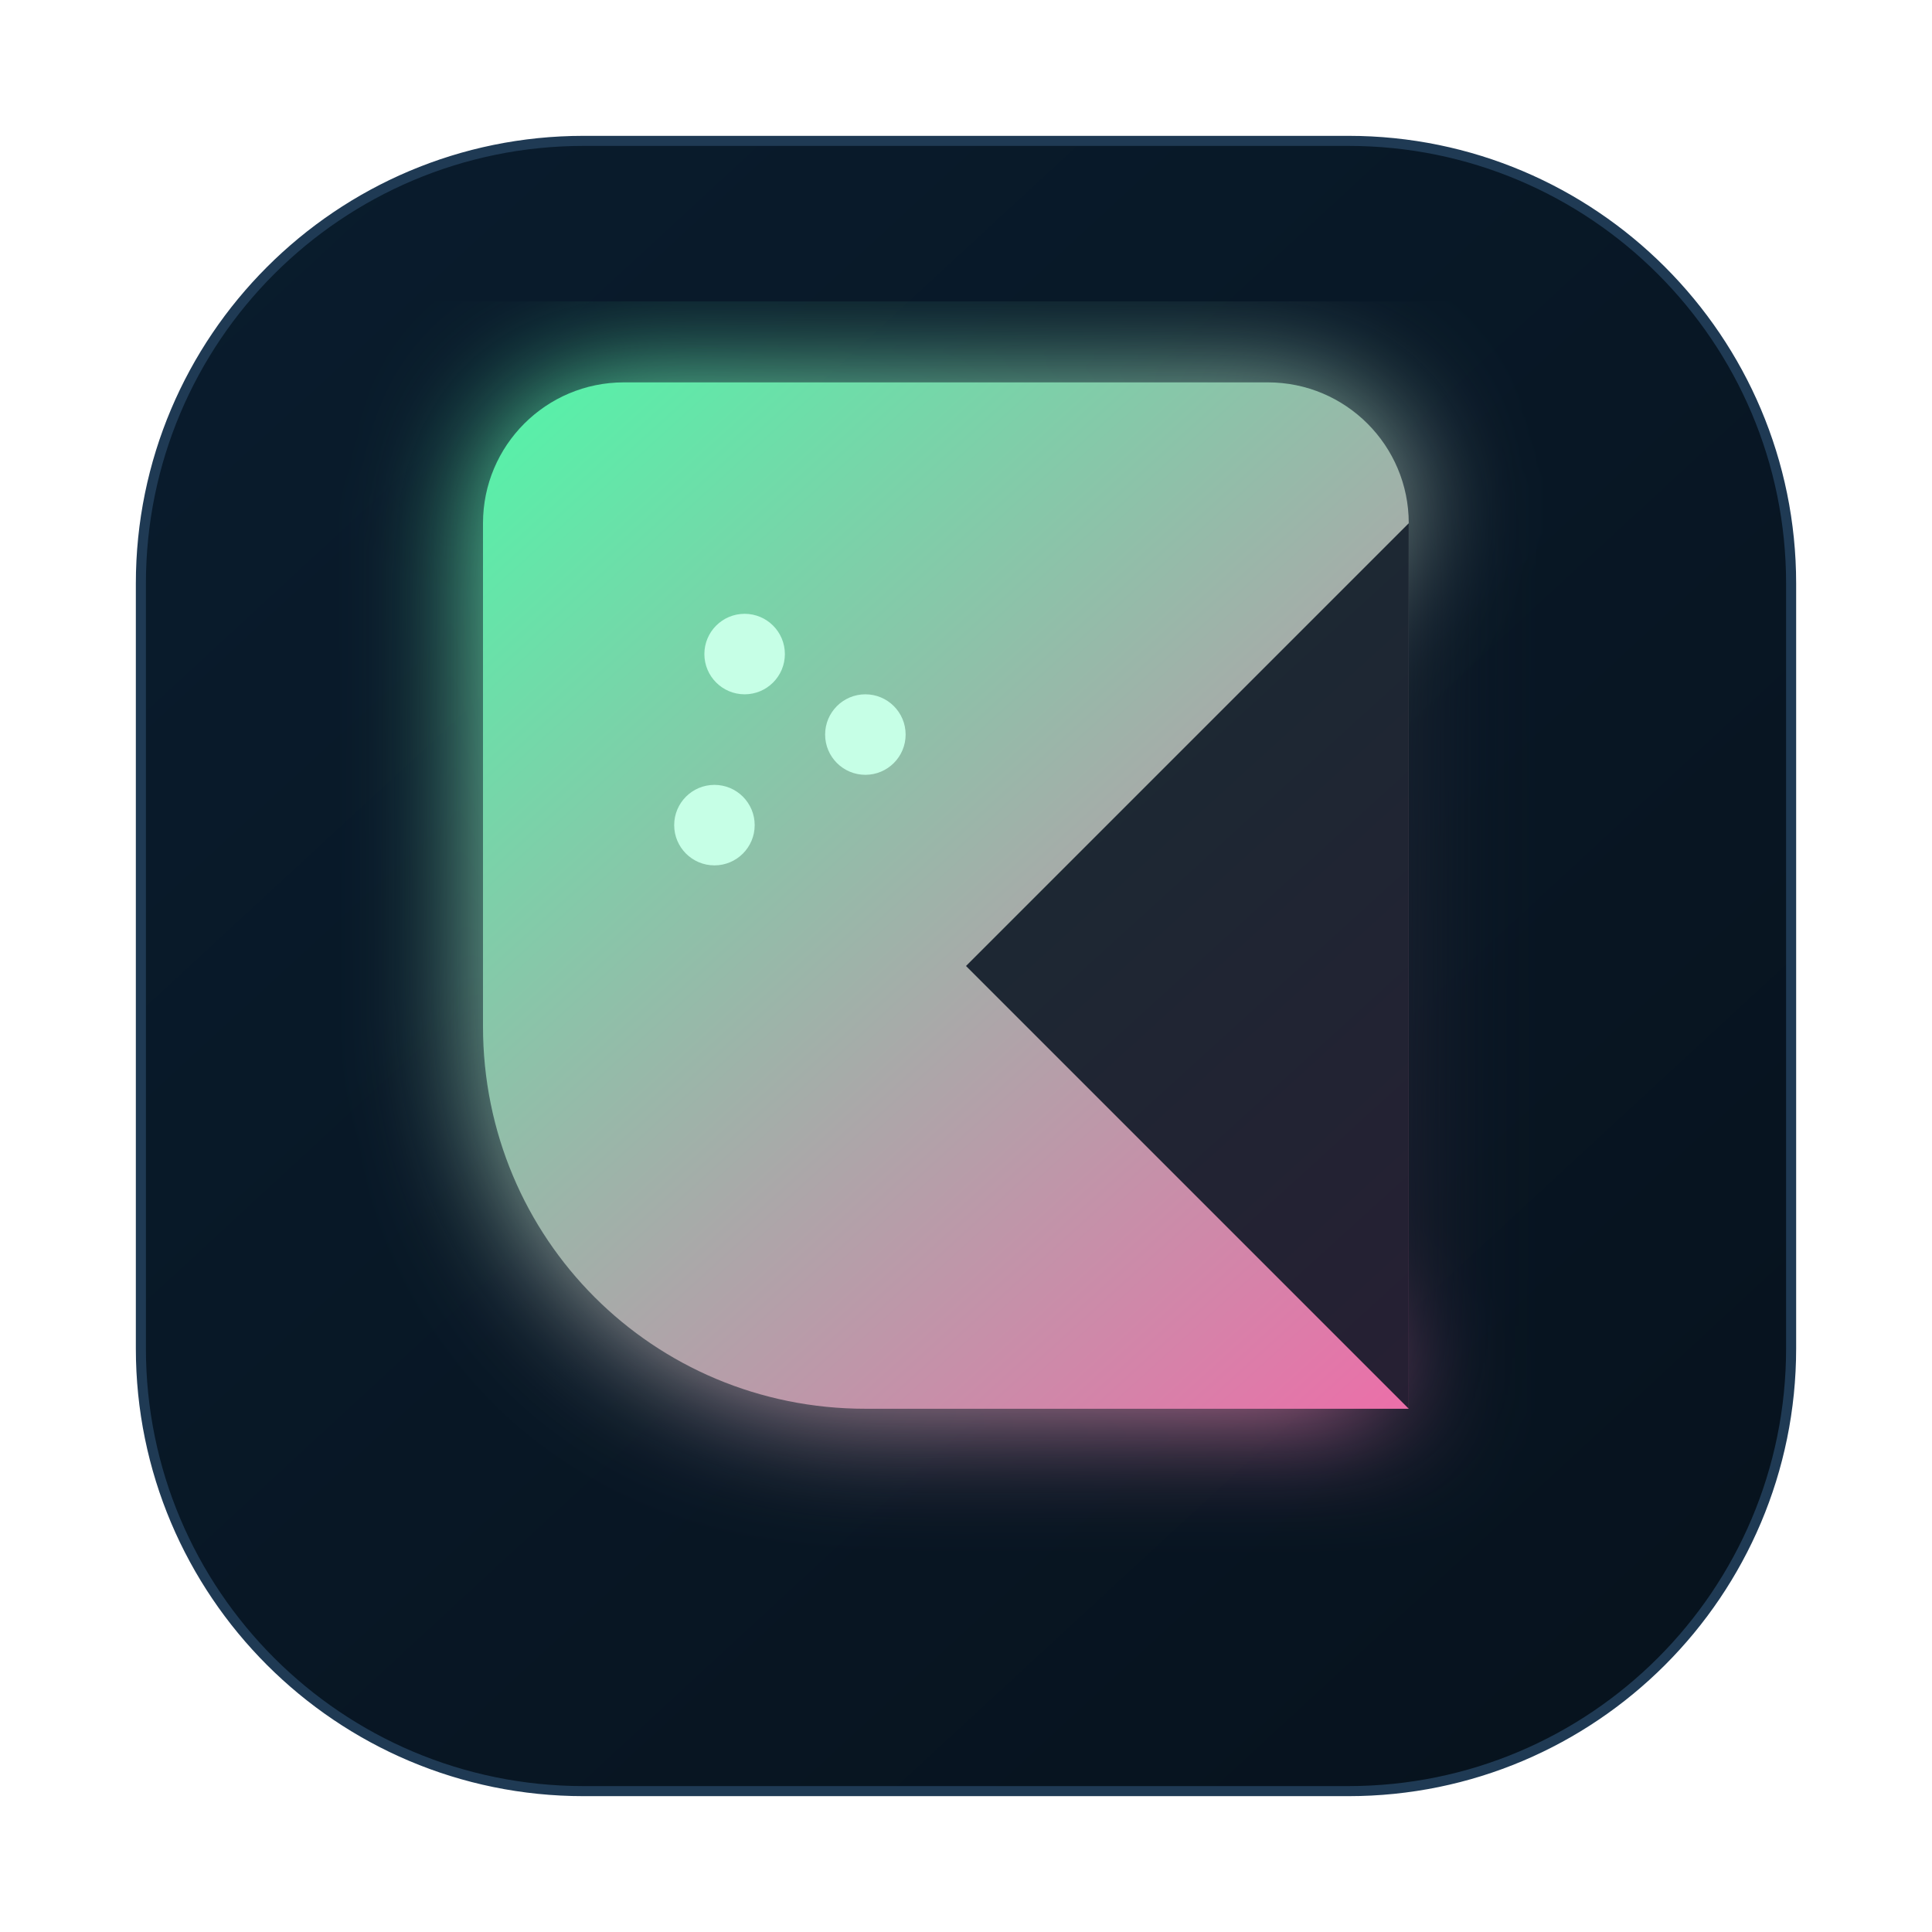
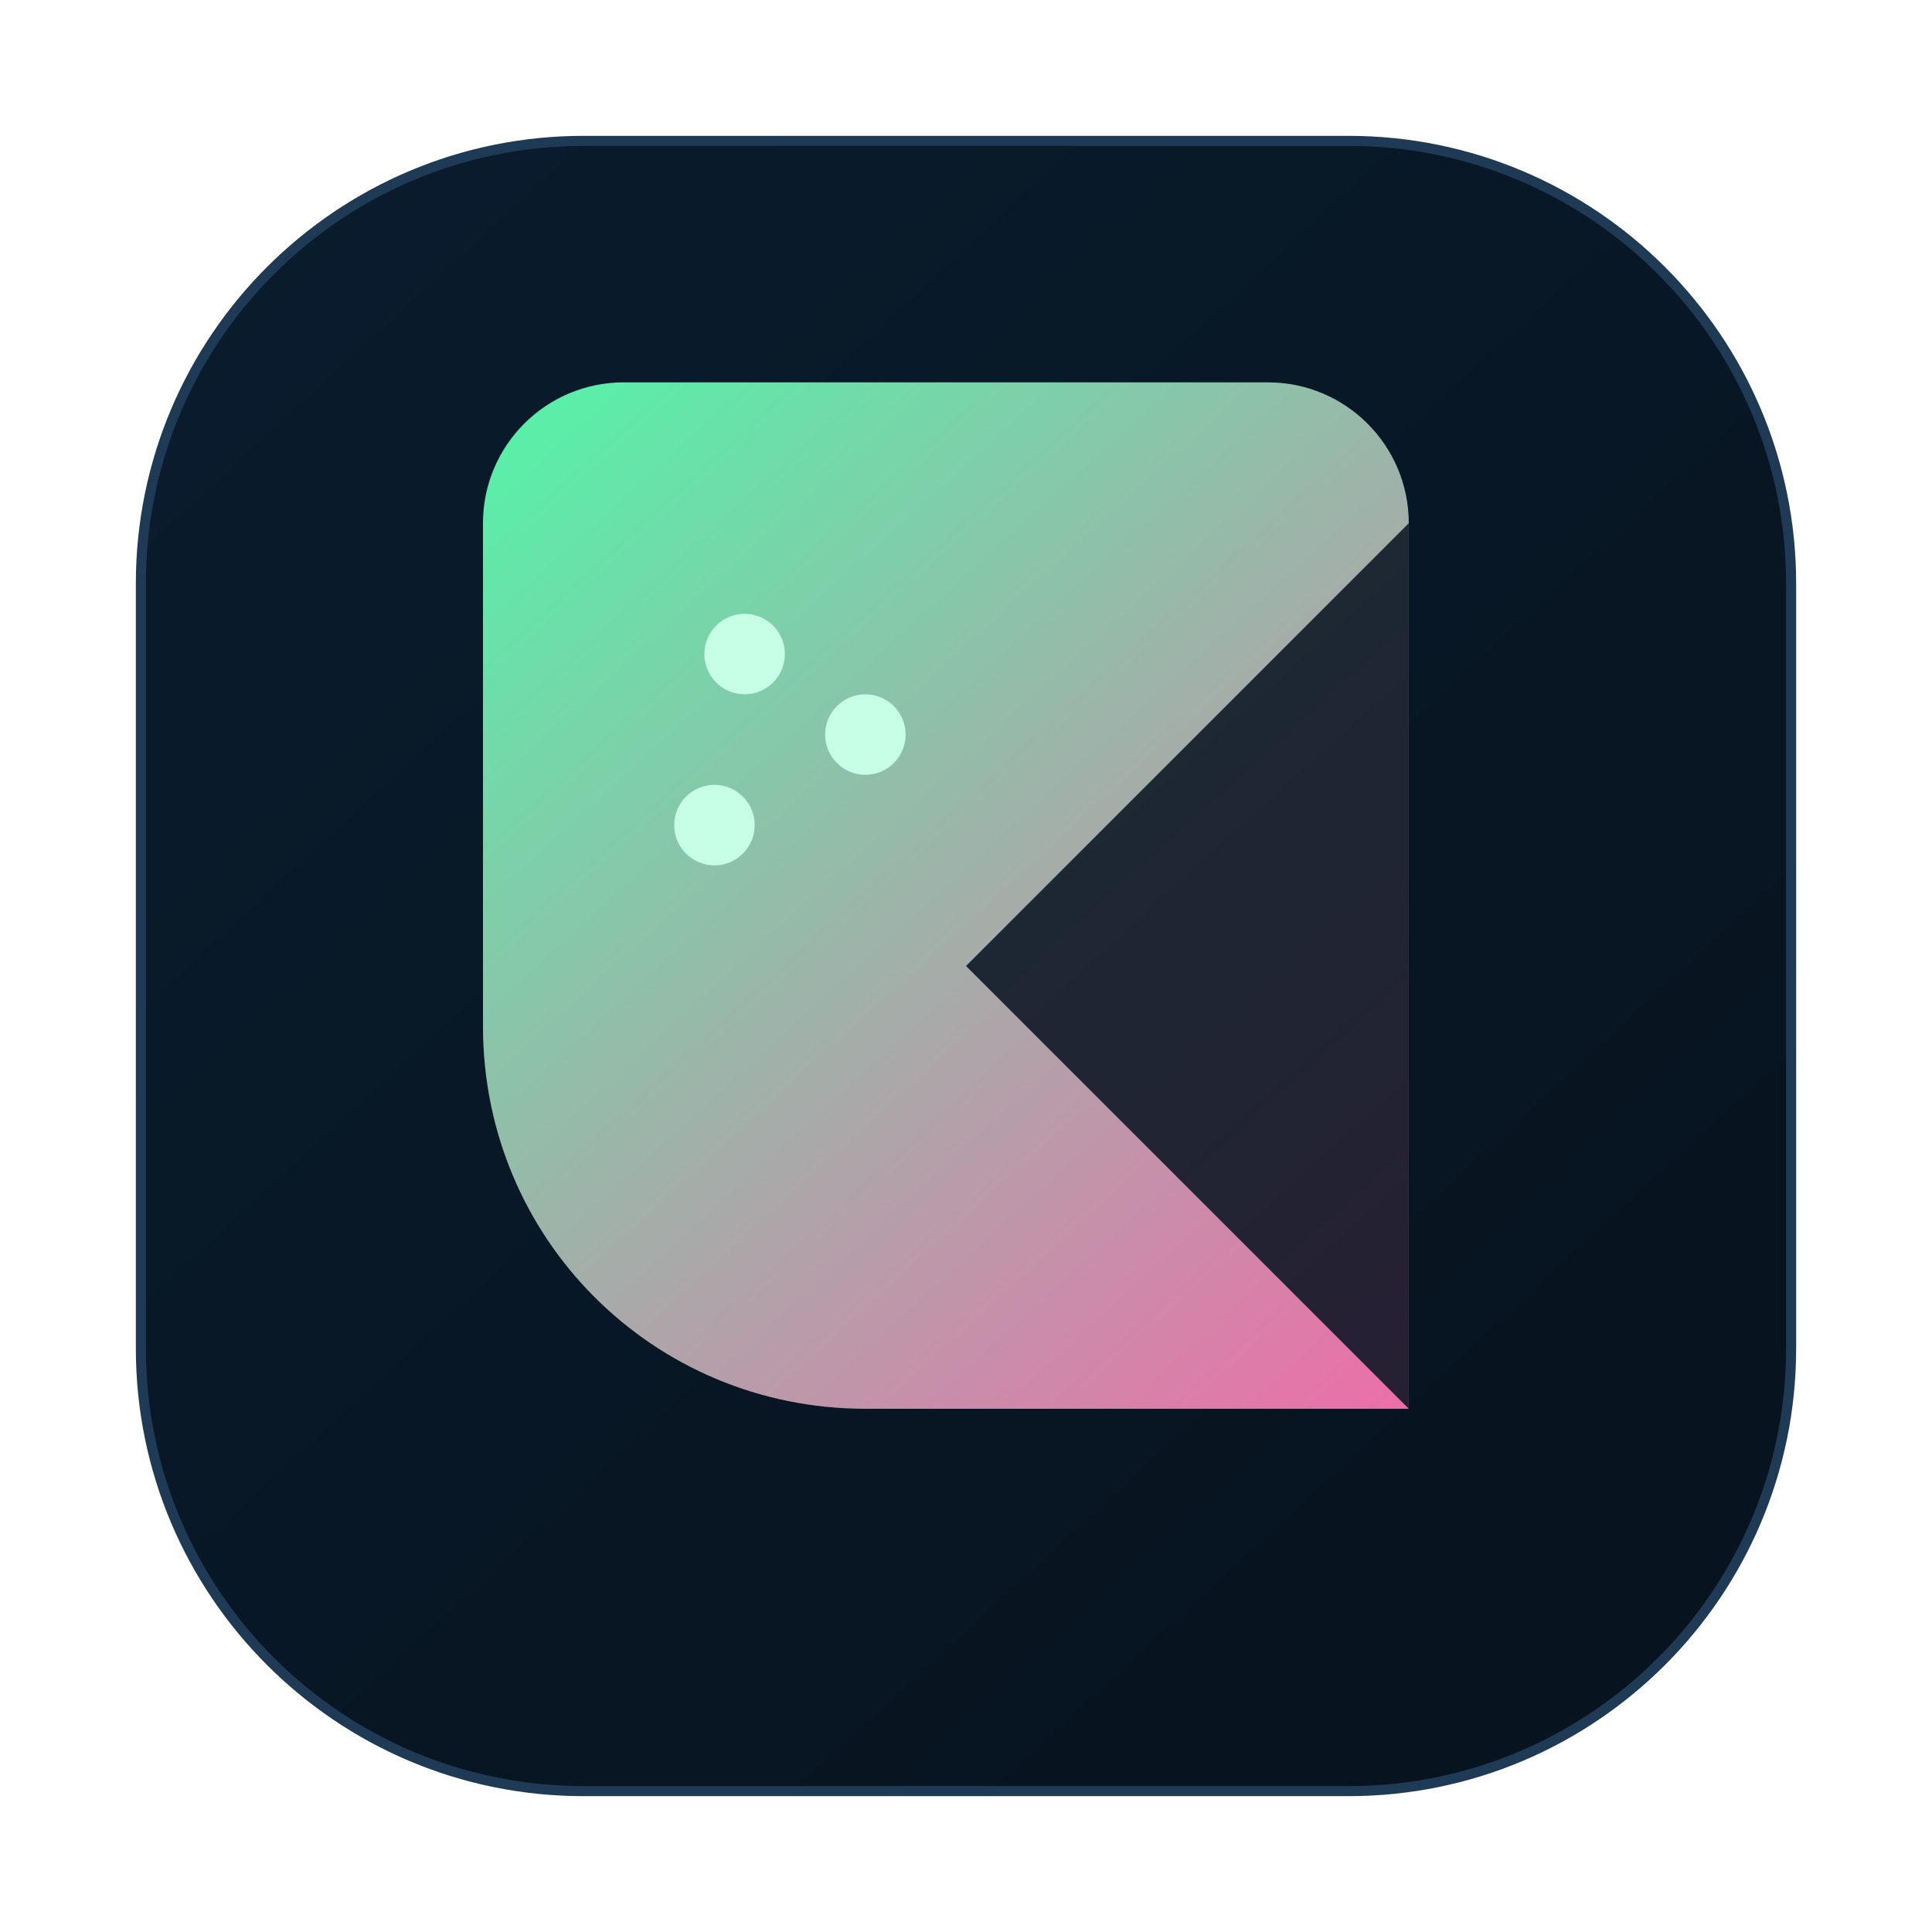
<svg xmlns="http://www.w3.org/2000/svg" width="192" height="192" viewBox="0 0 192 192" fill="none">
  <defs>
    <linearGradient id="bg" x1="24" y1="18" x2="170" y2="176" gradientUnits="userSpaceOnUse">
      <stop stop-color="#091C2D" />
      <stop offset="1" stop-color="#07121D" />
    </linearGradient>
    <linearGradient id="slice" x1="48" y1="42" x2="150" y2="154" gradientUnits="userSpaceOnUse">
      <stop stop-color="#56F2A9" />
      <stop offset="1" stop-color="#FF5EA9" />
    </linearGradient>
-     <filter id="glow" x="30" y="30" width="132" height="132" filterUnits="userSpaceOnUse" color-interpolation-filters="sRGB">
-       <feGaussianBlur stdDeviation="6" result="blur" />
-       <feMerge>
-         <feMergeNode in="blur" />
-         <feMergeNode in="SourceGraphic" />
-       </feMerge>
-     </filter>
  </defs>
  <rect x="14" y="14" width="164" height="164" rx="44" fill="url(#bg)" stroke="#1F3A54" />
-   <g filter="url(#glow)">
-     <path d="M48 52C48 44.268 54.268 38 62 38H126C133.732 38 140 44.268 140 52V140H86C64.909 140 48 123.091 48 102V52Z" fill="url(#slice)" />
-     <path d="M140 52L96 96L140 140V52Z" fill="#081321" fill-opacity="0.86" />
-   </g>
+   <path d="M48 52C48 44.268 54.268 38 62 38H126C133.732 38 140 44.268 140 52V140H86C64.909 140 48 123.091 48 102V52Z" fill="#56F2A9" fill-opacity="0.18" />
+   <path d="M48 52C48 44.268 54.268 38 62 38H126C133.732 38 140 44.268 140 52V140H86C64.909 140 48 123.091 48 102V52Z" fill="url(#slice)" />
+   <path d="M140 52L96 96L140 140V52Z" fill="#081321" fill-opacity="0.86" />
  <circle cx="74" cy="65" r="4" fill="#C6FFE6" />
  <circle cx="86" cy="73" r="4" fill="#C6FFE6" />
  <circle cx="71" cy="82" r="4" fill="#C6FFE6" />
</svg>
